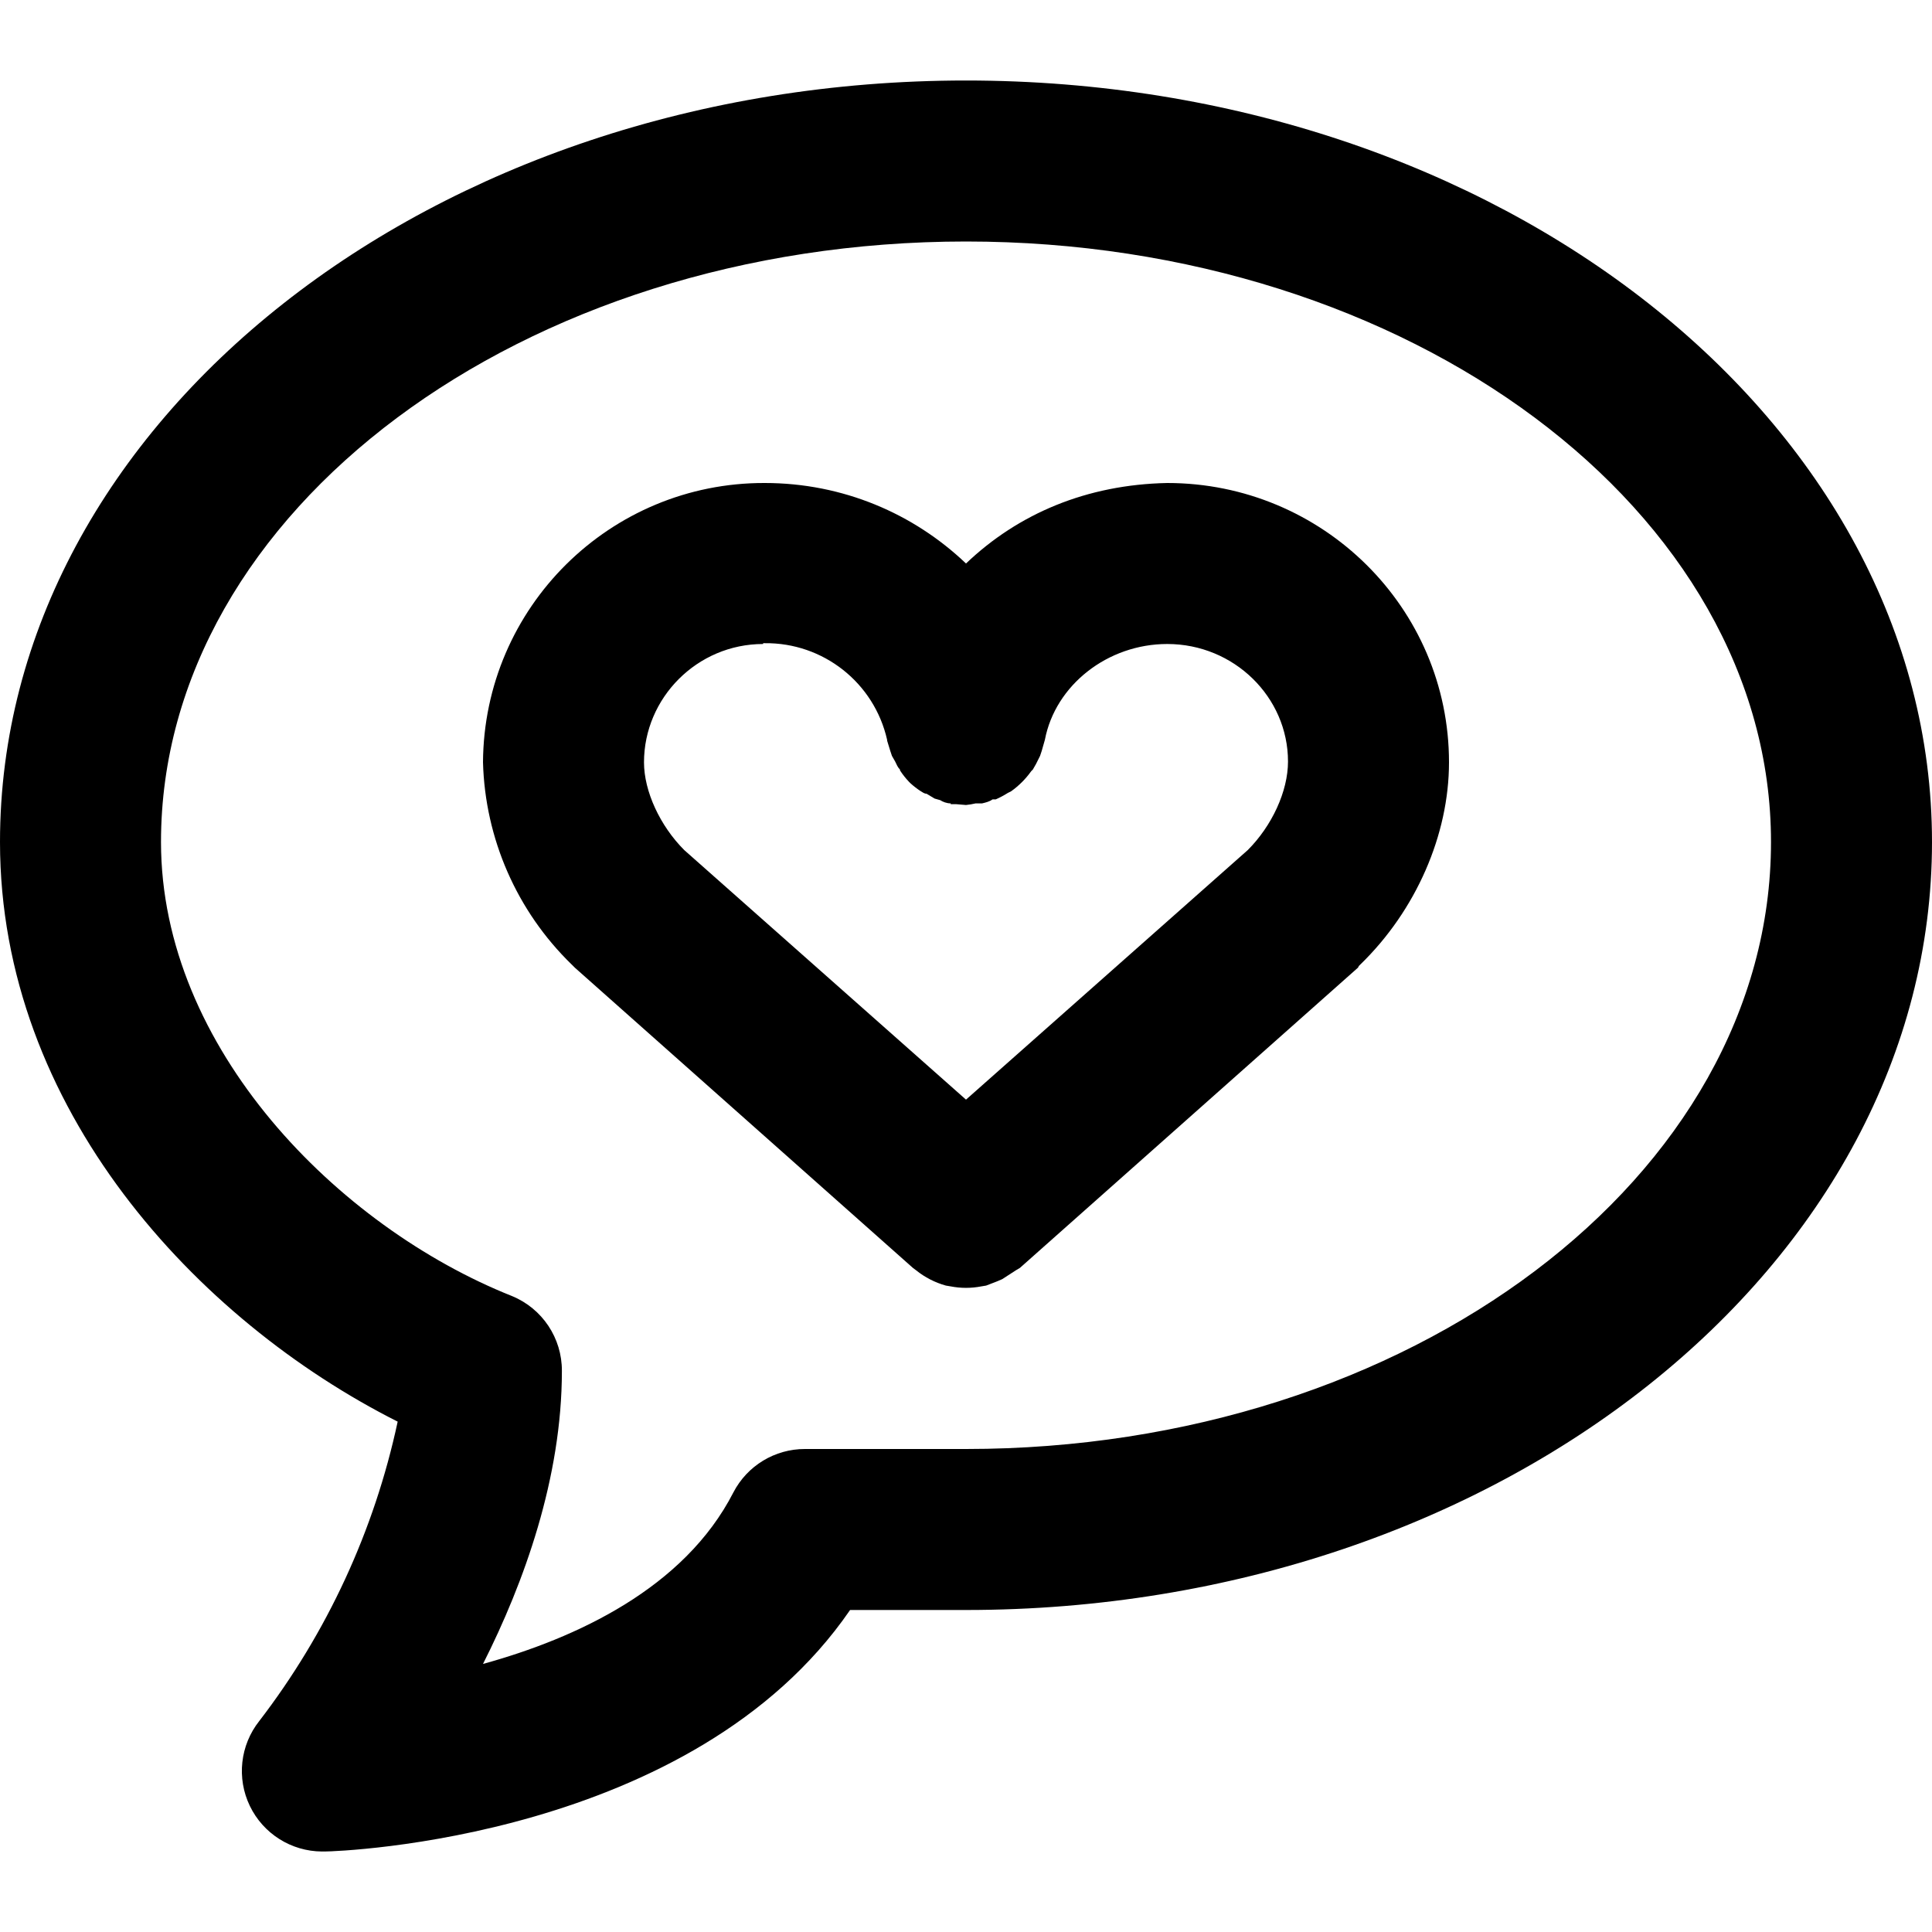
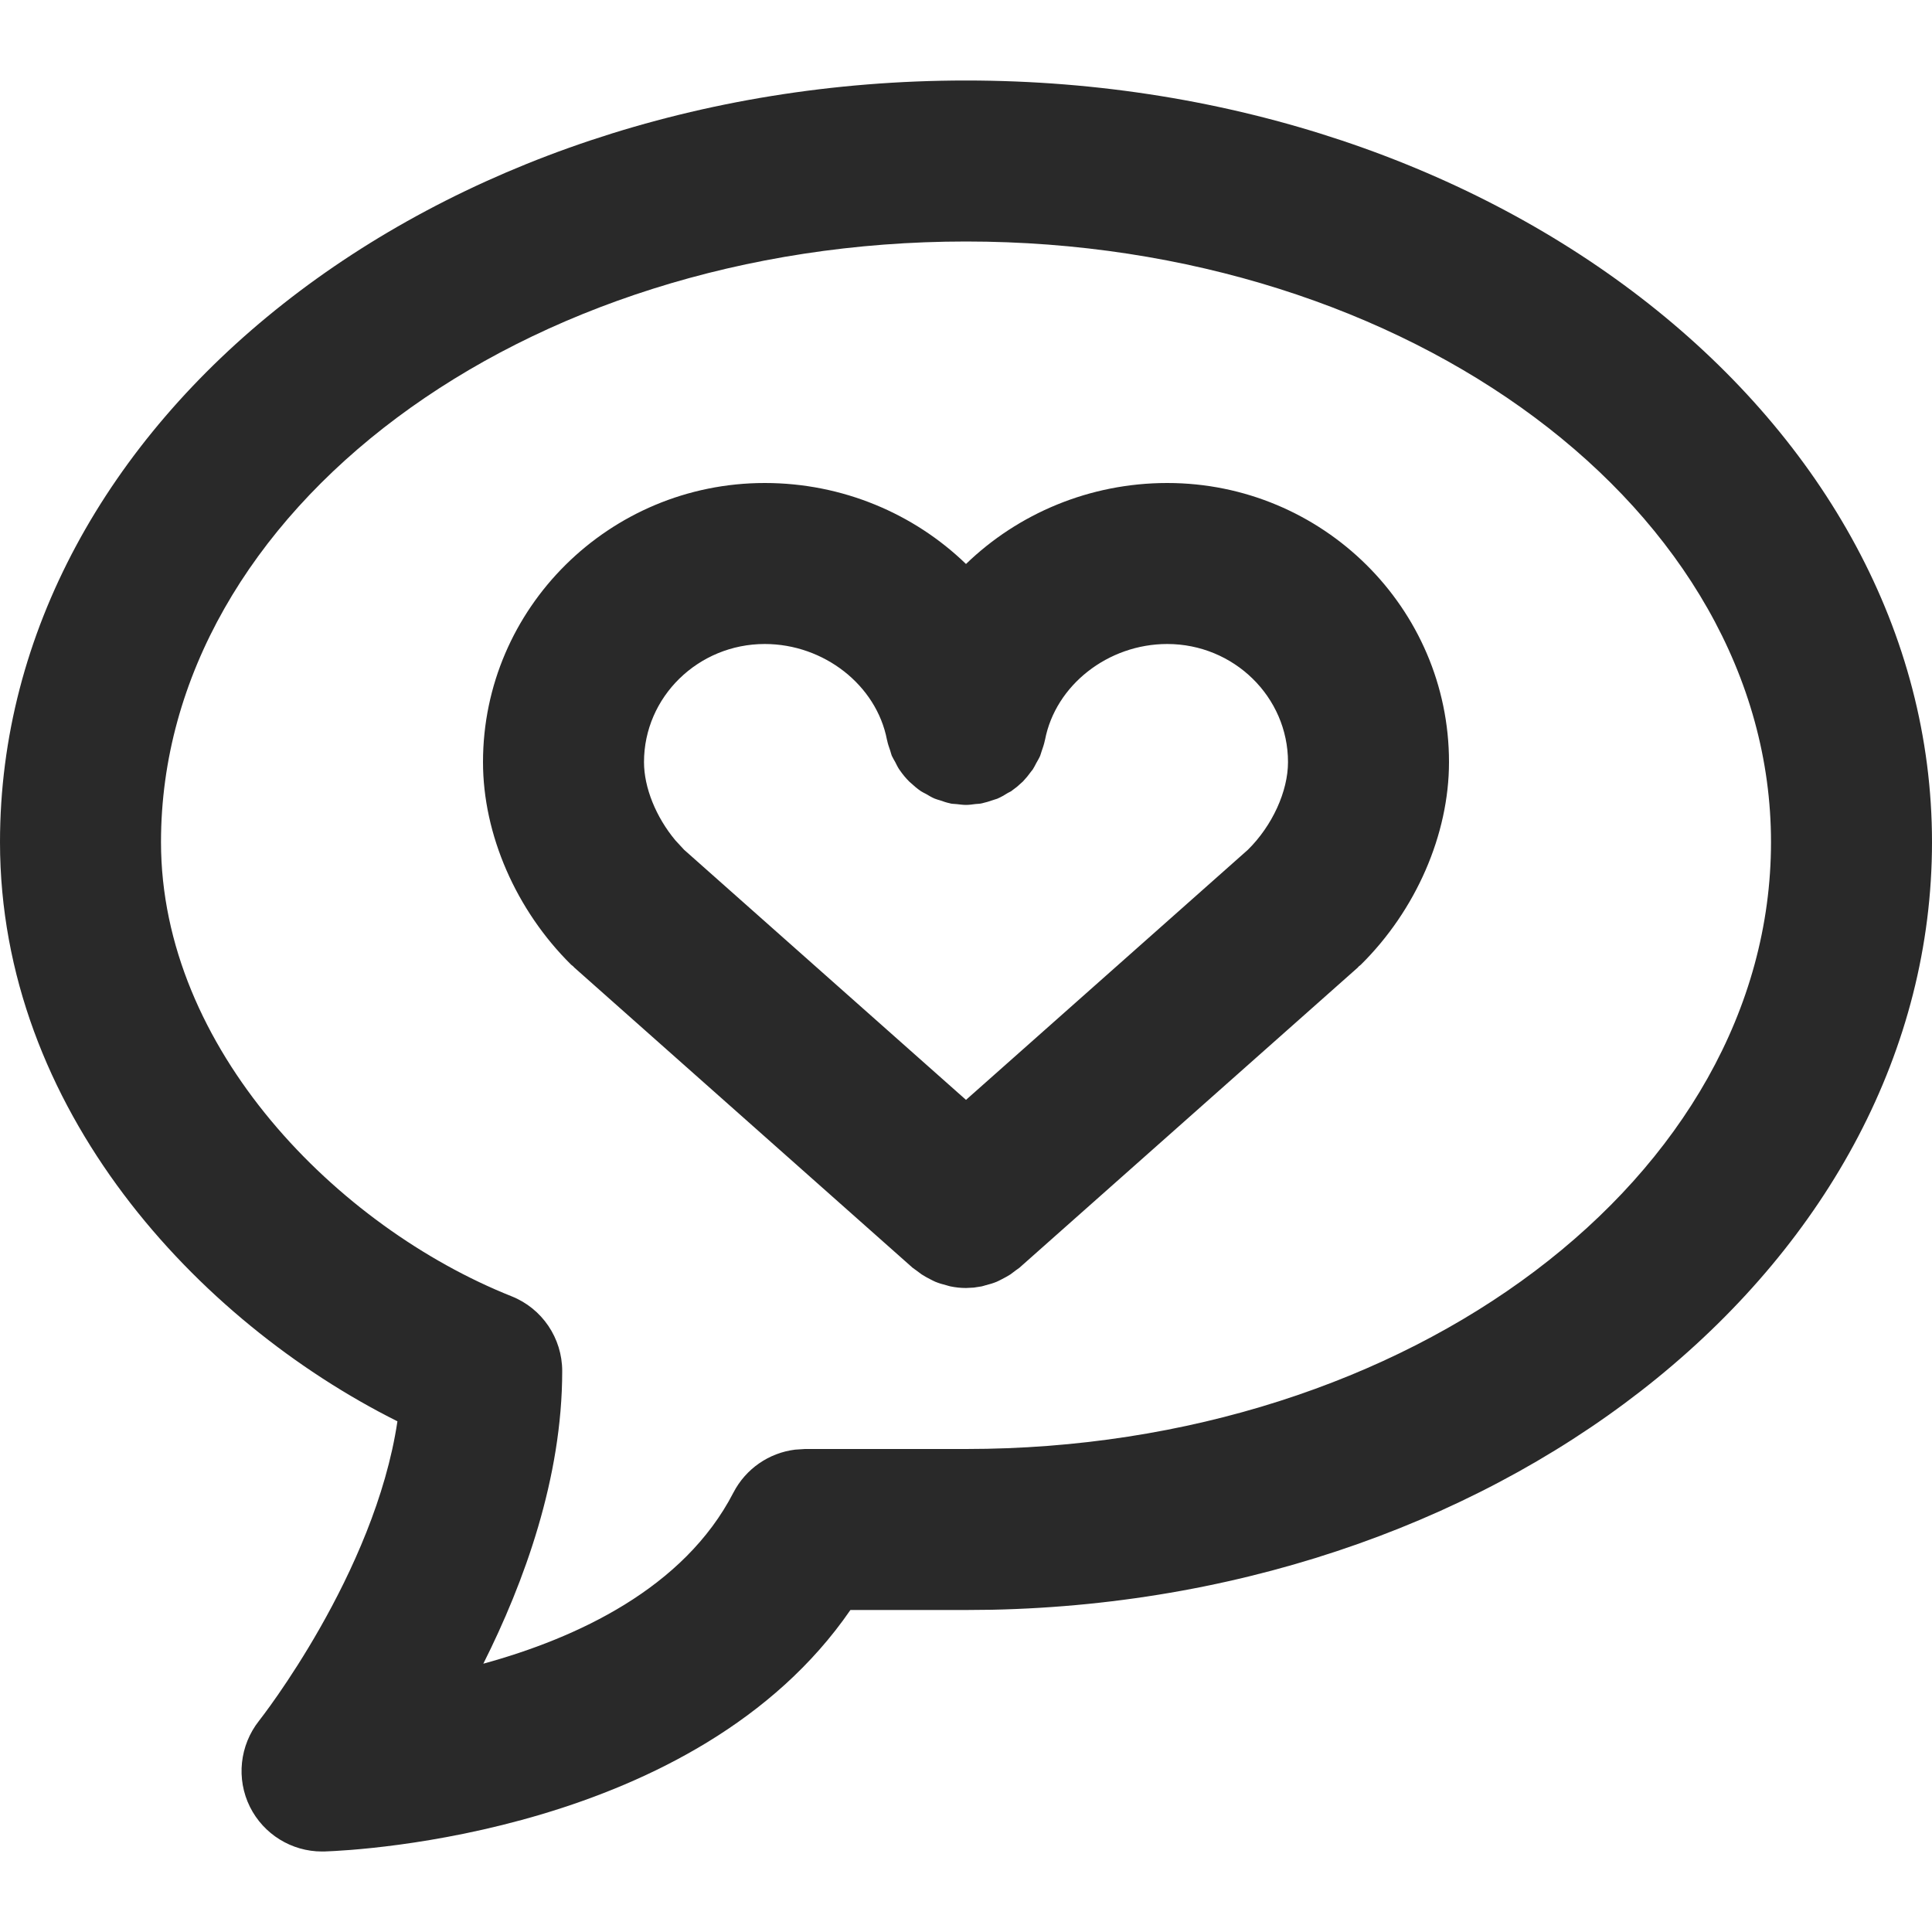
- <svg xmlns="http://www.w3.org/2000/svg" width="24px" height="24px" viewBox="0 0 24 22" fill-rule="evenodd" clip-rule="evenodd" stroke-linejoin="round" stroke-miterlimit="1.41">
-   <path d="M4.03 22H4a1 1 0 0 1-.78-1.62 9.3 9.3 0 0 0 1.72-3.72C2.44 15.4 0 12.77 0 9.46 0 4.24 5.38 0 12 0s12 4.24 12 9.46C24 14.72 18.62 19 12 19h-1.44c-1.95 2.84-6.33 3-6.53 3zM12 17c5.51 0 10-3.38 10-7.54C22 5.35 17.51 2 12 2S2 5.35 2 9.46c0 2.56 2.2 4.78 4.36 5.64a1 1 0 0 1 .62.93c0 1.33-.47 2.63-.98 3.64 1.16-.32 2.5-.94 3.11-2.13A1 1 0 0 1 10 17h2z" />
-   <path d="M14.5 5C16.43 5 18 6.55 18 8.47c0 .9-.41 1.84-1.1 2.51l-.02.02-.01.02-4.2 3.73-.05.03-.17.11-.07.03-.13.05-.06.01a1 1 0 0 1-.38 0l-.06-.01a1.03 1.03 0 0 1-.37-.19l-.04-.03-4.2-3.73-.02-.02-.02-.02A3.64 3.64 0 0 1 6 8.47 3.49 3.49 0 0 1 9.5 5c.97 0 1.85.38 2.5 1 .65-.62 1.5-.98 2.5-1zM9.48 7C8.66 7 8 7.67 8 8.47c0 .36.2.79.5 1.09l3.5 3.1 3.5-3.1c.3-.3.5-.73.5-1.1 0-.8-.67-1.46-1.5-1.46-.74 0-1.39.51-1.52 1.19l-.04.14-.02.06-.05.1-.04.07-.02.02a1.06 1.06 0 0 1-.25.25l-.04.02a1.15 1.15 0 0 1-.15.08h-.02-.02c-.04.03-.09.04-.13.05h-.08A.92.92 0 0 1 12 9l-.12-.01h-.07v-.01c-.05 0-.1-.02-.13-.04l-.07-.02-.1-.06c-.03 0-.05-.02-.07-.03a1 1 0 0 1-.13-.1l-.02-.02a.97.97 0 0 1-.11-.14v-.01c-.03-.03-.04-.06-.06-.1l-.04-.07-.02-.06-.04-.13v-.01a1.54 1.54 0 0 0-1.52-1.2h-.02z" />
+ <svg xmlns="http://www.w3.org/2000/svg" viewBox="0 0 24 24" version="1.1">
+   <g id="Icons/Basic-icons/chat-heart" stroke="none" stroke-width="1" fill="none" fill-rule="evenodd">
+     <path d="M12,1 C18.617,1 24,5.244 24,10.461 C24,15.636 18.789,19.862 12.319,19.997 L12,20 L10.564,20 C8.653,22.779 4.426,22.986 4.046,22.999 L4.026,23 L4,23 C3.622,23 3.275,22.786 3.105,22.446 C2.932,22.098 2.977,21.681 3.218,21.376 C3.234,21.356 4.655,19.549 4.937,17.656 C2.446,16.41 -4.79616347e-14,13.775 -4.79616347e-14,10.461 C-4.79616347e-14,5.244 5.383,1 12,1 Z M12,3 C6.486,3 2,6.347 2,10.461 C2,13.025 4.191,15.24 6.355,16.103 C6.735,16.254 6.984,16.623 6.984,17.032 C6.984,18.359 6.512,19.656 6.004,20.667 C7.16,20.35 8.496,19.734 9.111,18.541 C9.264,18.246 9.552,18.048 9.877,18.008 L10,18 L12,18 C17.514,18 22,14.618 22,10.461 C22,6.347 17.514,3 12,3 Z M14.5,6 C16.43,6 18,7.555 18,9.467 C18,10.366 17.59,11.307 16.905,11.984 C16.897,11.991 16.888,11.997 16.88,12.004 L16.873,12.012 L16.873,12.012 L16.866,12.02 L12.664,15.748 C12.65,15.76 12.635,15.768 12.621,15.779 C12.598,15.797 12.576,15.814 12.552,15.831 C12.517,15.853 12.481,15.873 12.445,15.891 C12.423,15.902 12.402,15.914 12.38,15.923 C12.336,15.941 12.292,15.954 12.247,15.965 C12.229,15.97 12.212,15.976 12.194,15.98 L12.097,15.995 L12.097,15.995 L12,16 C11.935,16 11.87,15.993 11.807,15.98 C11.788,15.976 11.771,15.97 11.753,15.965 C11.708,15.954 11.664,15.941 11.62,15.923 C11.598,15.914 11.577,15.902 11.555,15.891 C11.519,15.873 11.483,15.853 11.449,15.831 C11.425,15.814 11.402,15.797 11.379,15.779 L11.358,15.764 L11.358,15.764 L11.336,15.748 L7.135,12.02 L7.12,12.004 C7.112,11.997 7.103,11.991 7.095,11.984 C6.41,11.307 6,10.366 6,9.467 C6,7.555 7.57,6 9.5,6 C10.466,6 11.354,6.381 12,7.006 C12.646,6.381 13.534,6 14.5,6 Z M14.5,8 C13.765,8 13.113,8.511 12.982,9.189 C12.982,9.191 12.98,9.194 12.98,9.196 C12.97,9.244 12.955,9.289 12.939,9.334 C12.932,9.351 12.929,9.37 12.922,9.387 C12.908,9.42 12.889,9.45 12.872,9.481 C12.858,9.507 12.845,9.535 12.829,9.559 C12.823,9.568 12.815,9.575 12.809,9.584 L12.76,9.648 L12.76,9.648 L12.707,9.708 L12.633,9.774 L12.633,9.774 L12.559,9.83 L12.522,9.849 C12.479,9.876 12.435,9.902 12.388,9.922 C12.371,9.929 12.352,9.932 12.335,9.939 L12.267,9.961 L12.267,9.961 L12.198,9.979 C12.166,9.987 12.142,9.985 12.118,9.988 C12.079,9.993 12.04,9.999 12,9.999 C11.961,9.999 11.923,9.993 11.884,9.989 C11.86,9.986 11.835,9.987 11.81,9.982 C11.807,9.981 11.804,9.98 11.801,9.979 C11.759,9.971 11.718,9.956 11.677,9.942 C11.656,9.935 11.632,9.93 11.612,9.921 C11.573,9.905 11.538,9.883 11.502,9.862 C11.482,9.851 11.46,9.842 11.441,9.829 C11.395,9.798 11.353,9.762 11.312,9.724 C11.307,9.718 11.299,9.714 11.294,9.708 C11.251,9.665 11.212,9.618 11.178,9.568 C11.176,9.565 11.173,9.563 11.172,9.56 C11.152,9.531 11.137,9.498 11.121,9.467 C11.107,9.441 11.09,9.415 11.078,9.388 C11.07,9.368 11.066,9.347 11.059,9.326 C11.044,9.283 11.029,9.241 11.02,9.196 C11.02,9.194 11.018,9.191 11.018,9.189 C10.887,8.511 10.235,8 9.5,8 C8.673,8 8,8.658 8,9.467 C8,9.784 8.149,10.15 8.389,10.438 L8.498,10.556 L12,13.663 L15.502,10.556 C15.806,10.256 16,9.829 16,9.467 C16,8.658 15.327,8 14.5,8 Z" id="Combined-Shape" fill="#292929" />
+   </g>
</svg>
